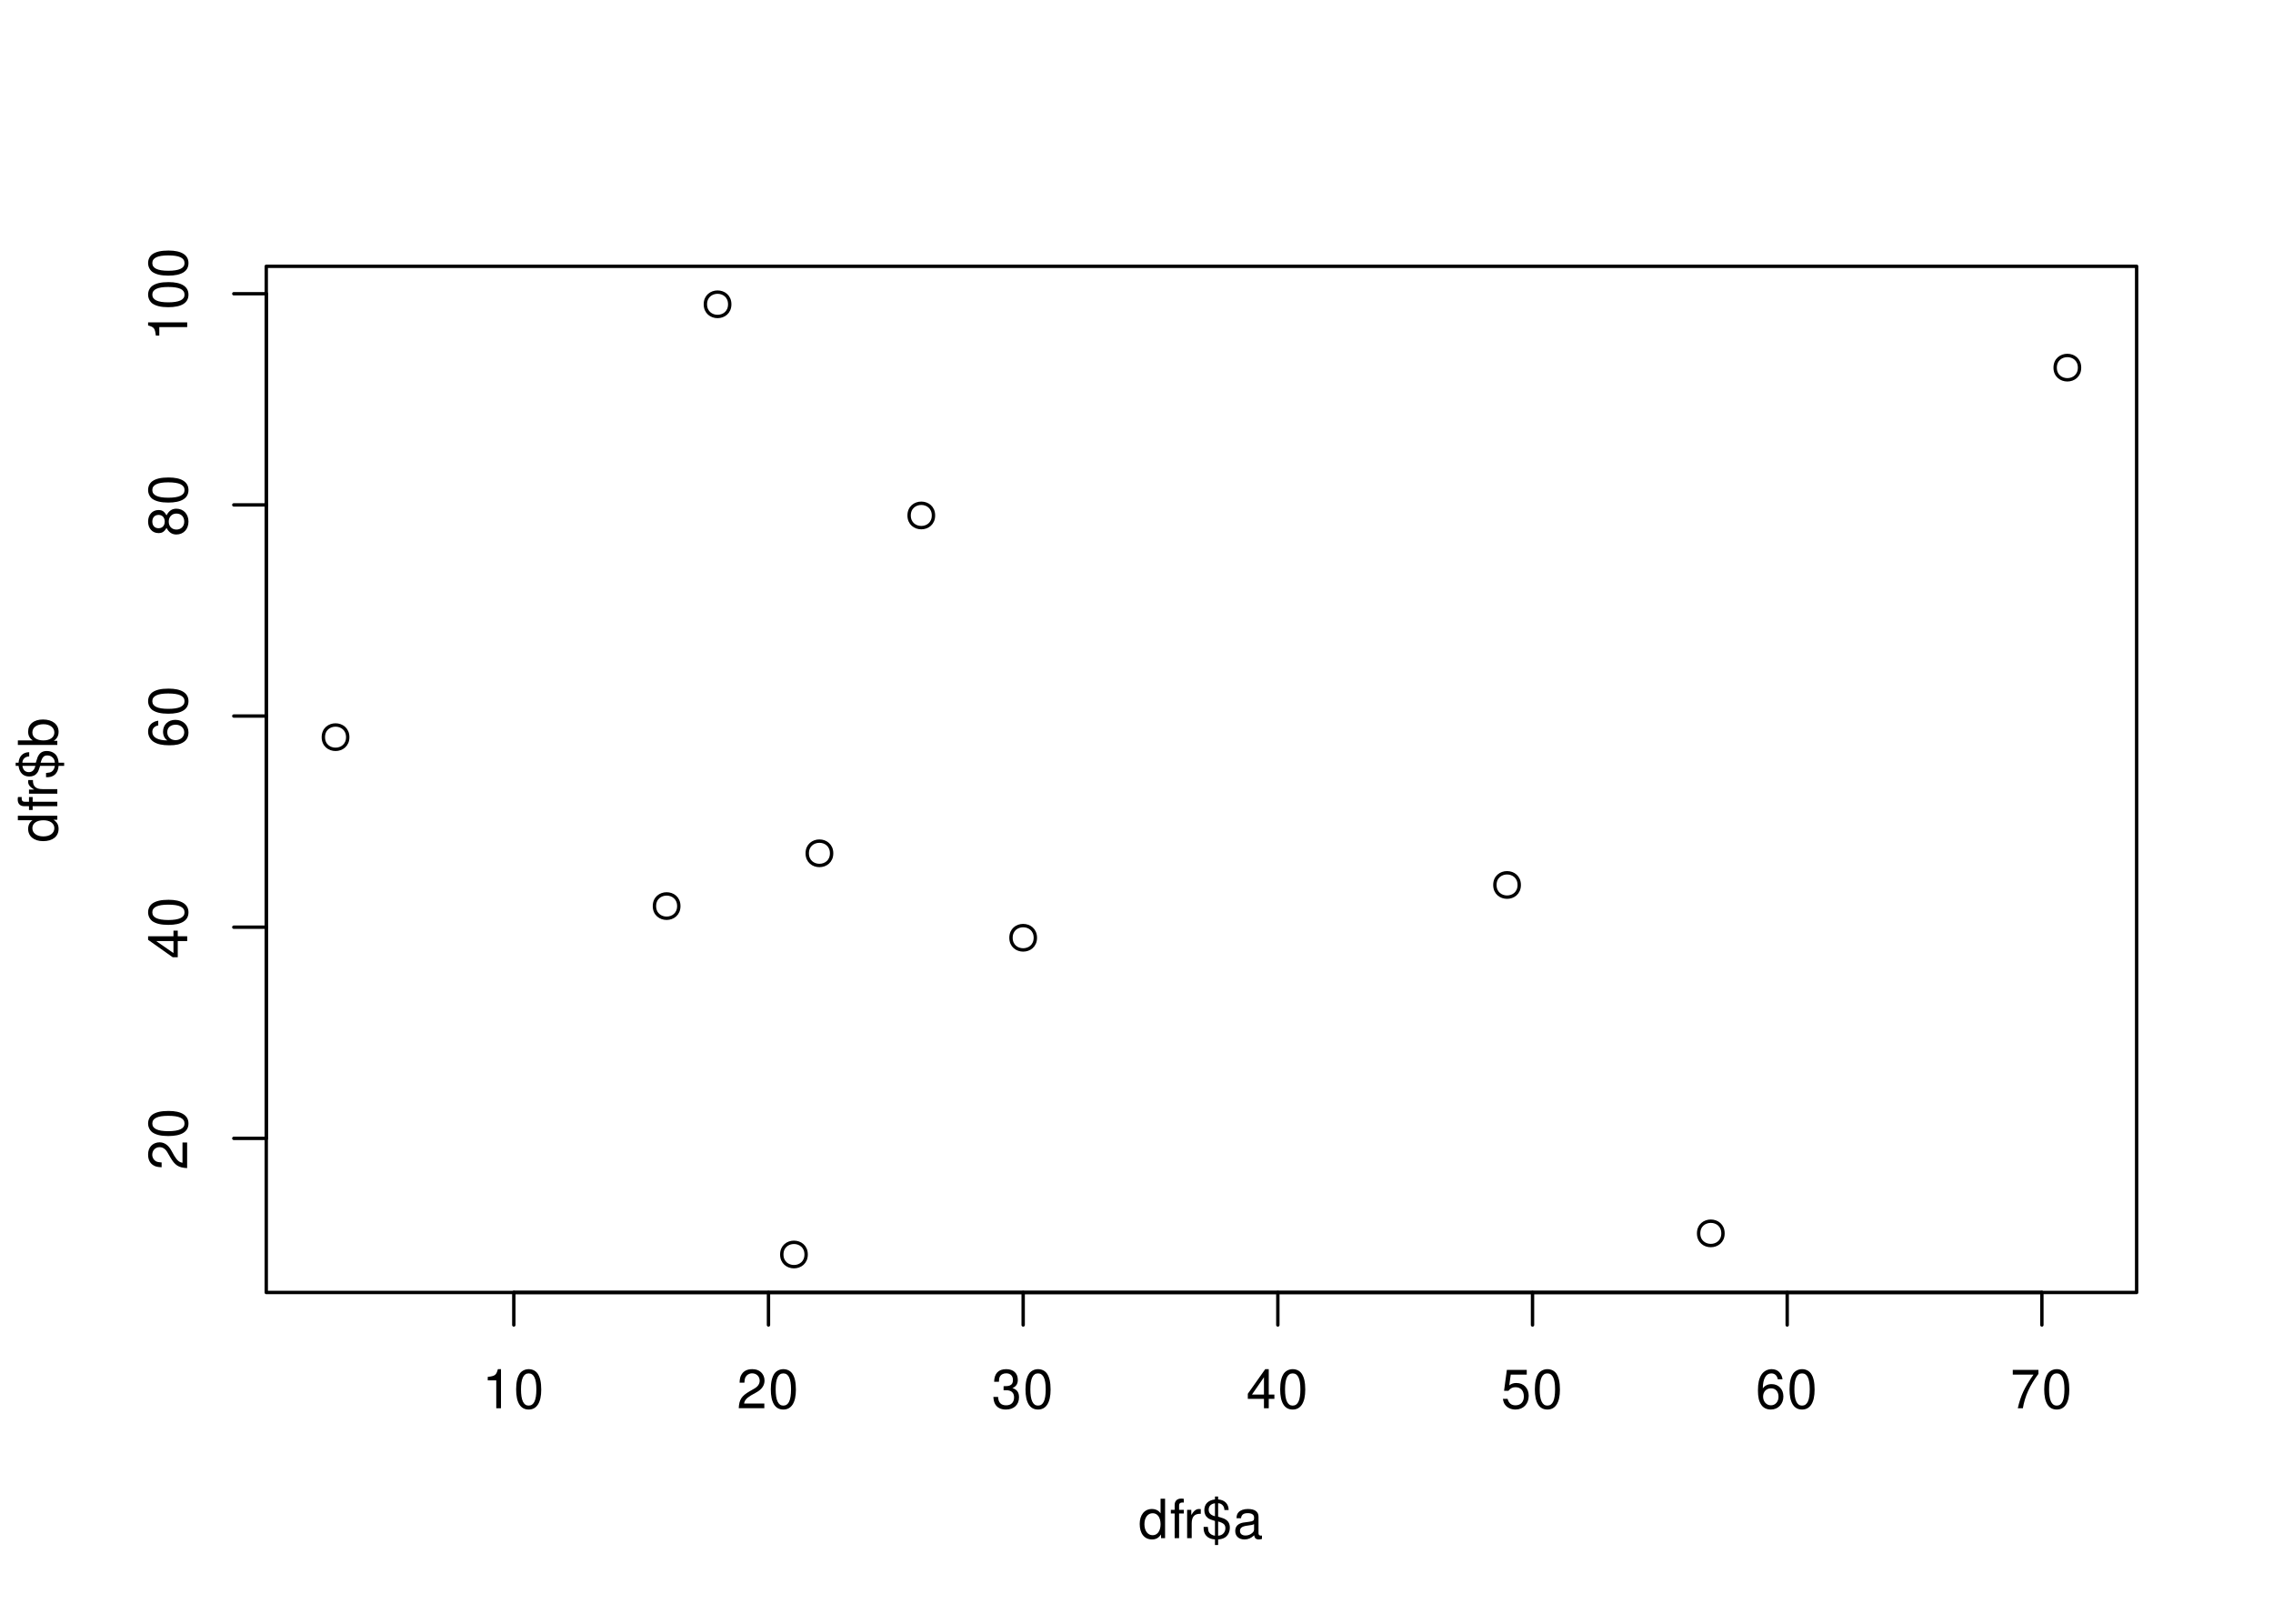
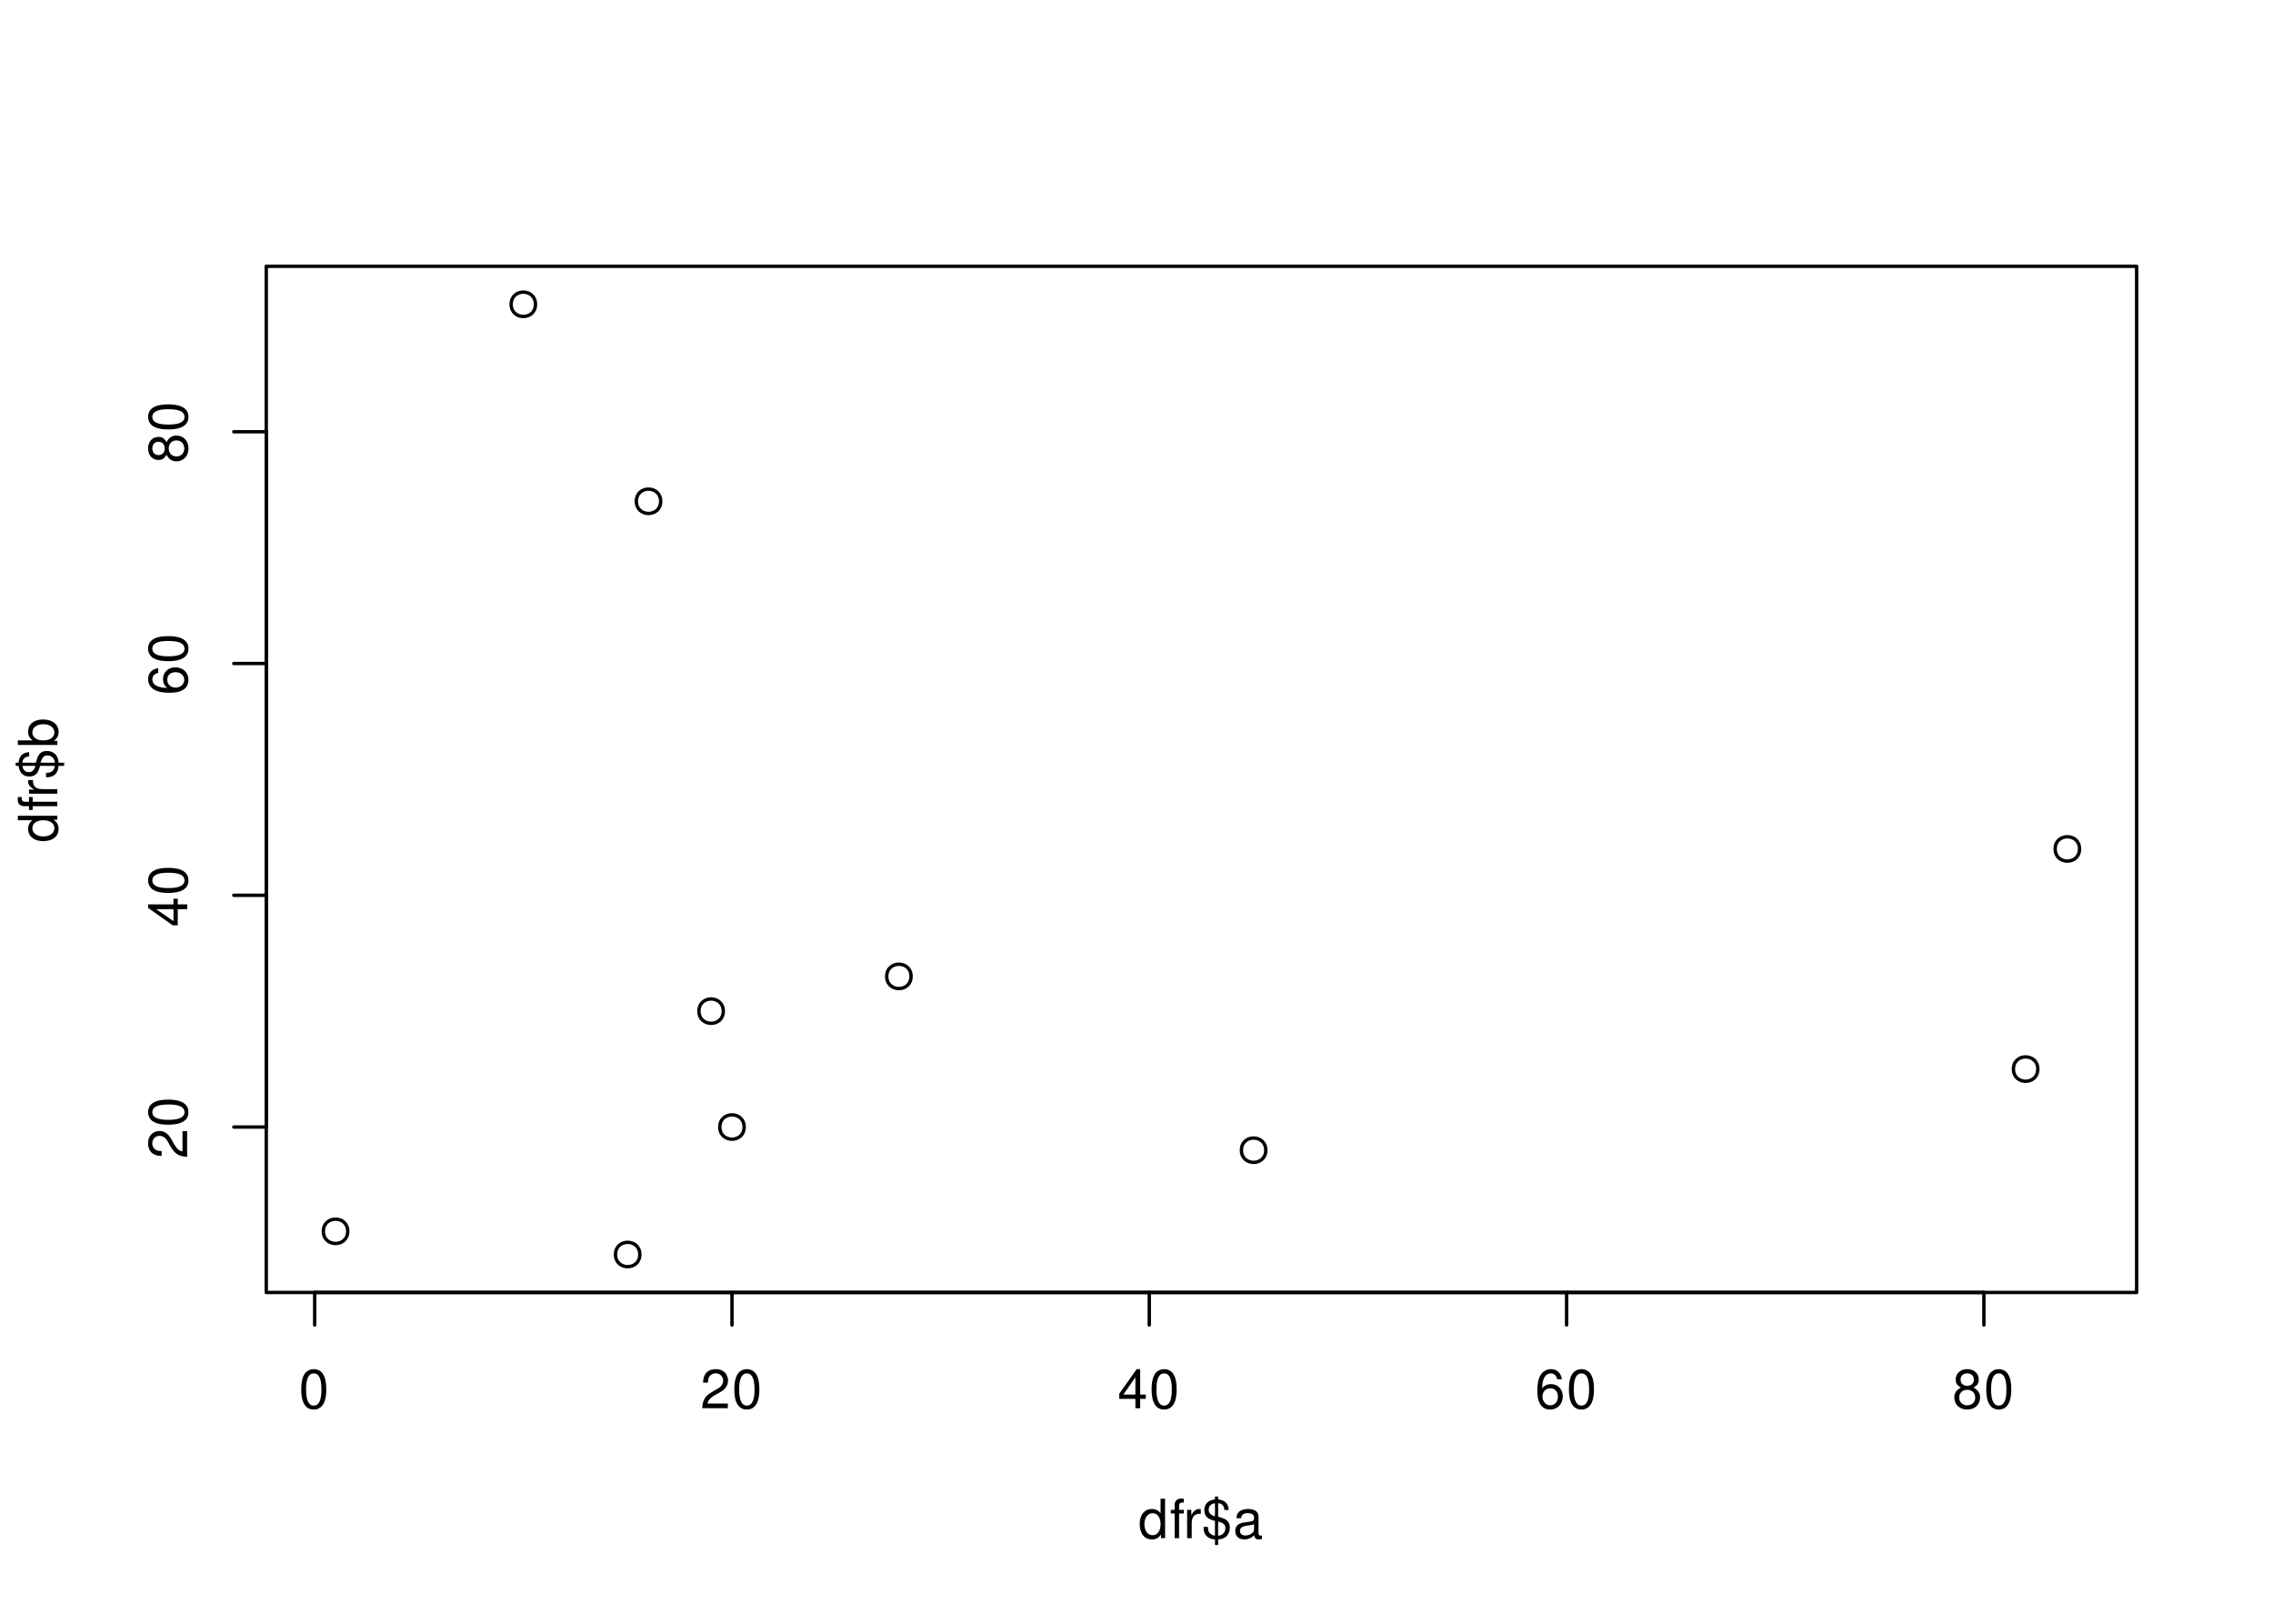
<svg xmlns="http://www.w3.org/2000/svg" xmlns:xlink="http://www.w3.org/1999/xlink" width="504pt" height="360pt" viewBox="0 0 504 360" version="1.1">
  <defs>
    <g>
      <symbol overflow="visible" id="glyph0-0">
        <path style="stroke:none;" d="" />
      </symbol>
      <symbol overflow="visible" id="glyph0-1">
-         <path style="stroke:none;" d="M 3.109 -6.188 L 3.109 0 L 4.156 0 L 4.156 -8.672 L 3.469 -8.672 C 3.094 -7.344 2.859 -7.156 1.219 -6.953 L 1.219 -6.188 Z M 3.109 -6.188 " />
+         <path style="stroke:none;" d="M 3.297 -8.672 C 2.516 -8.672 1.781 -8.312 1.344 -7.734 C 0.797 -6.953 0.516 -5.812 0.516 -4.203 C 0.516 -1.266 1.469 0.281 3.297 0.281 C 5.094 0.281 6.078 -1.266 6.078 -4.125 C 6.078 -5.812 5.812 -6.938 5.25 -7.734 C 4.812 -8.328 4.109 -8.672 3.297 -8.672 Z M 3.297 -7.734 C 4.438 -7.734 5 -6.578 5 -4.219 C 5 -1.75 4.453 -0.594 3.281 -0.594 C 2.156 -0.594 1.594 -1.797 1.594 -4.188 C 1.594 -6.578 2.156 -7.734 3.297 -7.734 Z M 3.297 -7.734 " />
      </symbol>
      <symbol overflow="visible" id="glyph0-2">
-         <path style="stroke:none;" d="M 3.297 -8.672 C 2.516 -8.672 1.781 -8.312 1.344 -7.734 C 0.797 -6.953 0.516 -5.812 0.516 -4.203 C 0.516 -1.266 1.469 0.281 3.297 0.281 C 5.094 0.281 6.078 -1.266 6.078 -4.125 C 6.078 -5.812 5.812 -6.938 5.25 -7.734 C 4.812 -8.328 4.109 -8.672 3.297 -8.672 Z M 3.297 -7.734 C 4.438 -7.734 5 -6.578 5 -4.219 C 5 -1.75 4.453 -0.594 3.281 -0.594 C 2.156 -0.594 1.594 -1.797 1.594 -4.188 C 1.594 -6.578 2.156 -7.734 3.297 -7.734 Z M 3.297 -7.734 " />
+         <path style="stroke:none;" d="M 6.078 -1.047 L 1.594 -1.047 C 1.703 -1.766 2.094 -2.219 3.125 -2.859 L 4.328 -3.531 C 5.516 -4.188 6.125 -5.078 6.125 -6.141 C 6.125 -6.859 5.844 -7.531 5.344 -8 C 4.844 -8.453 4.219 -8.672 3.406 -8.672 C 2.328 -8.672 1.531 -8.297 1.062 -7.547 C 0.75 -7.094 0.625 -6.547 0.594 -5.672 L 1.656 -5.672 C 1.688 -6.266 1.766 -6.609 1.906 -6.906 C 2.188 -7.422 2.734 -7.75 3.375 -7.75 C 4.328 -7.75 5.047 -7.062 5.047 -6.125 C 5.047 -5.422 4.656 -4.828 3.906 -4.391 L 2.797 -3.75 C 1.016 -2.719 0.5 -1.906 0.406 -0.016 L 6.078 -0.016 Z M 6.078 -1.047 " />
      </symbol>
      <symbol overflow="visible" id="glyph0-3">
-         <path style="stroke:none;" d="M 6.078 -1.047 L 1.594 -1.047 C 1.703 -1.766 2.094 -2.219 3.125 -2.859 L 4.328 -3.531 C 5.516 -4.188 6.125 -5.078 6.125 -6.141 C 6.125 -6.859 5.844 -7.531 5.344 -8 C 4.844 -8.453 4.219 -8.672 3.406 -8.672 C 2.328 -8.672 1.531 -8.297 1.062 -7.547 C 0.75 -7.094 0.625 -6.547 0.594 -5.672 L 1.656 -5.672 C 1.688 -6.266 1.766 -6.609 1.906 -6.906 C 2.188 -7.422 2.734 -7.75 3.375 -7.75 C 4.328 -7.75 5.047 -7.062 5.047 -6.125 C 5.047 -5.422 4.656 -4.828 3.906 -4.391 L 2.797 -3.75 C 1.016 -2.719 0.5 -1.906 0.406 -0.016 L 6.078 -0.016 Z M 6.078 -1.047 " />
+         <path style="stroke:none;" d="M 3.922 -2.094 L 3.922 0 L 4.984 0 L 4.984 -2.094 L 6.234 -2.094 L 6.234 -3.047 L 4.984 -3.047 L 4.984 -8.672 L 4.203 -8.672 L 0.344 -3.219 L 0.344 -2.094 Z M 3.922 -3.047 L 1.266 -3.047 L 3.922 -6.875 Z M 3.922 -3.047 " />
      </symbol>
      <symbol overflow="visible" id="glyph0-4">
-         <path style="stroke:none;" d="M 2.656 -4 L 3.234 -4 C 4.375 -4 4.984 -3.453 4.984 -2.406 C 4.984 -1.312 4.328 -0.656 3.234 -0.656 C 2.078 -0.656 1.516 -1.25 1.438 -2.516 L 0.391 -2.516 C 0.438 -1.828 0.547 -1.375 0.75 -0.984 C 1.203 -0.141 2.031 0.281 3.188 0.281 C 4.938 0.281 6.078 -0.781 6.078 -2.422 C 6.078 -3.531 5.656 -4.125 4.625 -4.484 C 5.422 -4.812 5.812 -5.406 5.812 -6.281 C 5.812 -7.781 4.844 -8.672 3.234 -8.672 C 1.516 -8.672 0.594 -7.719 0.562 -5.875 L 1.625 -5.875 C 1.625 -6.406 1.688 -6.703 1.812 -6.969 C 2.047 -7.469 2.578 -7.75 3.234 -7.75 C 4.172 -7.75 4.734 -7.188 4.734 -6.25 C 4.734 -5.641 4.531 -5.266 4.062 -5.062 C 3.766 -4.938 3.391 -4.891 2.656 -4.891 Z M 2.656 -4 " />
+         <path style="stroke:none;" d="M 5.969 -6.422 C 5.766 -7.844 4.859 -8.672 3.562 -8.672 C 2.625 -8.672 1.781 -8.219 1.281 -7.438 C 0.75 -6.594 0.516 -5.531 0.516 -3.953 C 0.516 -2.5 0.719 -1.578 1.234 -0.797 C 1.688 -0.094 2.438 0.281 3.375 0.281 C 4.984 0.281 6.156 -0.938 6.156 -2.625 C 6.156 -4.219 5.078 -5.359 3.547 -5.359 C 2.719 -5.359 2.047 -5.047 1.594 -4.406 C 1.609 -6.547 2.281 -7.734 3.484 -7.734 C 4.234 -7.734 4.75 -7.266 4.922 -6.422 Z M 3.422 -4.422 C 4.438 -4.422 5.078 -3.703 5.078 -2.547 C 5.078 -1.453 4.359 -0.656 3.391 -0.656 C 2.406 -0.656 1.656 -1.484 1.656 -2.594 C 1.656 -3.672 2.375 -4.422 3.422 -4.422 Z M 3.422 -4.422 " />
      </symbol>
      <symbol overflow="visible" id="glyph0-5">
-         <path style="stroke:none;" d="M 3.922 -2.094 L 3.922 0 L 4.984 0 L 4.984 -2.094 L 6.234 -2.094 L 6.234 -3.047 L 4.984 -3.047 L 4.984 -8.672 L 4.203 -8.672 L 0.344 -3.219 L 0.344 -2.094 Z M 3.922 -3.047 L 1.266 -3.047 L 3.922 -6.875 Z M 3.922 -3.047 " />
+         <path style="stroke:none;" d="M 4.688 -4.578 C 5.578 -5.109 5.859 -5.547 5.859 -6.359 C 5.859 -7.734 4.812 -8.672 3.297 -8.672 C 1.797 -8.672 0.75 -7.734 0.75 -6.375 C 0.75 -5.547 1.016 -5.125 1.891 -4.578 C 0.922 -4.078 0.438 -3.375 0.438 -2.406 C 0.438 -0.828 1.609 0.281 3.297 0.281 C 4.984 0.281 6.156 -0.828 6.156 -2.406 C 6.156 -3.375 5.672 -4.078 4.688 -4.578 Z M 3.297 -7.734 C 4.203 -7.734 4.781 -7.203 4.781 -6.344 C 4.781 -5.516 4.188 -4.984 3.297 -4.984 C 2.406 -4.984 1.828 -5.516 1.828 -6.359 C 1.828 -7.203 2.406 -7.734 3.297 -7.734 Z M 3.297 -4.094 C 4.359 -4.094 5.078 -3.391 5.078 -2.391 C 5.078 -1.344 4.375 -0.656 3.281 -0.656 C 2.25 -0.656 1.531 -1.375 1.531 -2.375 C 1.531 -3.406 2.234 -4.094 3.297 -4.094 Z M 3.297 -4.094 " />
      </symbol>
      <symbol overflow="visible" id="glyph0-6">
-         <path style="stroke:none;" d="M 5.719 -8.516 L 1.312 -8.516 L 0.688 -3.875 L 1.656 -3.875 C 2.141 -4.469 2.562 -4.672 3.234 -4.672 C 4.375 -4.672 5.078 -3.891 5.078 -2.625 C 5.078 -1.406 4.375 -0.656 3.219 -0.656 C 2.297 -0.656 1.734 -1.125 1.469 -2.094 L 0.422 -2.094 C 0.562 -1.391 0.688 -1.062 0.938 -0.75 C 1.422 -0.094 2.281 0.281 3.234 0.281 C 4.953 0.281 6.156 -0.969 6.156 -2.766 C 6.156 -4.453 5.047 -5.609 3.406 -5.609 C 2.812 -5.609 2.328 -5.453 1.844 -5.094 L 2.172 -7.469 L 5.719 -7.469 Z M 5.719 -8.516 " />
+         <path style="stroke:none;" d="M 5.938 -8.75 L 4.938 -8.75 L 4.938 -5.5 C 4.531 -6.125 3.859 -6.469 3.016 -6.469 C 1.375 -6.469 0.312 -5.156 0.312 -3.156 C 0.312 -1.031 1.344 0.281 3.047 0.281 C 3.906 0.281 4.516 -0.047 5.047 -0.828 L 5.047 0 L 5.938 0 Z M 3.188 -5.531 C 4.266 -5.531 4.938 -4.578 4.938 -3.078 C 4.938 -1.625 4.25 -0.656 3.188 -0.656 C 2.094 -0.656 1.359 -1.625 1.359 -3.094 C 1.359 -4.562 2.094 -5.531 3.188 -5.531 Z M 3.188 -5.531 " />
      </symbol>
      <symbol overflow="visible" id="glyph0-7">
-         <path style="stroke:none;" d="M 5.969 -6.422 C 5.766 -7.844 4.859 -8.672 3.562 -8.672 C 2.625 -8.672 1.781 -8.219 1.281 -7.438 C 0.75 -6.594 0.516 -5.531 0.516 -3.953 C 0.516 -2.5 0.719 -1.578 1.234 -0.797 C 1.688 -0.094 2.438 0.281 3.375 0.281 C 4.984 0.281 6.156 -0.938 6.156 -2.625 C 6.156 -4.219 5.078 -5.359 3.547 -5.359 C 2.719 -5.359 2.047 -5.047 1.594 -4.406 C 1.609 -6.547 2.281 -7.734 3.484 -7.734 C 4.234 -7.734 4.75 -7.266 4.922 -6.422 Z M 3.422 -4.422 C 4.438 -4.422 5.078 -3.703 5.078 -2.547 C 5.078 -1.453 4.359 -0.656 3.391 -0.656 C 2.406 -0.656 1.656 -1.484 1.656 -2.594 C 1.656 -3.672 2.375 -4.422 3.422 -4.422 Z M 3.422 -4.422 " />
+         <path style="stroke:none;" d="M 3.094 -6.281 L 2.047 -6.281 L 2.047 -7.266 C 2.047 -7.688 2.281 -7.906 2.75 -7.906 C 2.828 -7.906 2.875 -7.906 3.094 -7.891 L 3.094 -8.719 C 2.875 -8.766 2.734 -8.781 2.531 -8.781 C 1.609 -8.781 1.062 -8.25 1.062 -7.359 L 1.062 -6.281 L 0.219 -6.281 L 0.219 -5.469 L 1.062 -5.469 L 1.062 0 L 2.047 0 L 2.047 -5.469 L 3.094 -5.469 Z M 3.094 -6.281 " />
      </symbol>
      <symbol overflow="visible" id="glyph0-8">
-         <path style="stroke:none;" d="M 6.234 -8.516 L 0.547 -8.516 L 0.547 -7.469 L 5.141 -7.469 C 3.125 -4.578 2.297 -2.797 1.656 0 L 2.781 0 C 3.25 -2.719 4.312 -5.062 6.234 -7.625 Z M 6.234 -8.516 " />
+         <path style="stroke:none;" d="M 0.828 -6.281 L 0.828 0 L 1.844 0 L 1.844 -3.266 C 1.844 -4.781 2.469 -5.453 3.859 -5.406 L 3.859 -6.438 C 3.688 -6.453 3.594 -6.469 3.469 -6.469 C 2.812 -6.469 2.328 -6.078 1.75 -5.141 L 1.75 -6.281 Z M 0.828 -6.281 " />
      </symbol>
      <symbol overflow="visible" id="glyph0-9">
-         <path style="stroke:none;" d="M 5.938 -8.75 L 4.938 -8.75 L 4.938 -5.5 C 4.531 -6.125 3.859 -6.469 3.016 -6.469 C 1.375 -6.469 0.312 -5.156 0.312 -3.156 C 0.312 -1.031 1.344 0.281 3.047 0.281 C 3.906 0.281 4.516 -0.047 5.047 -0.828 L 5.047 0 L 5.938 0 Z M 3.188 -5.531 C 4.266 -5.531 4.938 -4.578 4.938 -3.078 C 4.938 -1.625 4.25 -0.656 3.188 -0.656 C 2.094 -0.656 1.359 -1.625 1.359 -3.094 C 1.359 -4.562 2.094 -5.531 3.188 -5.531 Z M 3.188 -5.531 " />
+         <path style="stroke:none;" d="M 3 -9.234 L 3 -8.594 C 1.469 -8.406 0.641 -7.562 0.641 -6.188 C 0.641 -5.438 0.922 -4.844 1.469 -4.438 C 1.797 -4.219 2.141 -4.078 3 -3.812 L 3 -0.547 C 2.453 -0.625 2 -0.859 1.734 -1.234 C 1.547 -1.516 1.5 -1.719 1.422 -2.5 L 0.484 -2.5 C 0.391 -0.828 1.312 0.172 3 0.281 L 3 1.516 L 3.703 1.516 L 3.703 0.281 C 4.359 0.234 4.797 0.094 5.203 -0.141 C 5.891 -0.578 6.297 -1.391 6.297 -2.344 C 6.297 -3.188 5.969 -3.797 5.281 -4.188 C 4.969 -4.375 4.812 -4.422 3.703 -4.766 L 3.703 -7.75 C 4.516 -7.719 5.078 -7.109 5.094 -6.234 L 6.031 -6.234 C 6.031 -7.594 5.156 -8.484 3.703 -8.594 L 3.703 -9.234 Z M 3 -4.859 C 2.047 -5.109 1.609 -5.578 1.609 -6.312 C 1.609 -7.109 2.109 -7.625 3 -7.734 Z M 3.703 -3.703 C 4.938 -3.344 5.312 -2.984 5.312 -2.203 C 5.312 -1.734 5.141 -1.312 4.812 -1 C 4.531 -0.719 4.219 -0.609 3.703 -0.547 Z M 3.703 -3.703 " />
      </symbol>
      <symbol overflow="visible" id="glyph0-10">
-         <path style="stroke:none;" d="M 3.094 -6.281 L 2.047 -6.281 L 2.047 -7.266 C 2.047 -7.688 2.281 -7.906 2.75 -7.906 C 2.828 -7.906 2.875 -7.906 3.094 -7.891 L 3.094 -8.719 C 2.875 -8.766 2.734 -8.781 2.531 -8.781 C 1.609 -8.781 1.062 -8.25 1.062 -7.359 L 1.062 -6.281 L 0.219 -6.281 L 0.219 -5.469 L 1.062 -5.469 L 1.062 0 L 2.047 0 L 2.047 -5.469 L 3.094 -5.469 Z M 3.094 -6.281 " />
-       </symbol>
-       <symbol overflow="visible" id="glyph0-11">
-         <path style="stroke:none;" d="M 0.828 -6.281 L 0.828 0 L 1.844 0 L 1.844 -3.266 C 1.844 -4.781 2.469 -5.453 3.859 -5.406 L 3.859 -6.438 C 3.688 -6.453 3.594 -6.469 3.469 -6.469 C 2.812 -6.469 2.328 -6.078 1.75 -5.141 L 1.75 -6.281 Z M 0.828 -6.281 " />
-       </symbol>
-       <symbol overflow="visible" id="glyph0-12">
-         <path style="stroke:none;" d="M 3 -9.234 L 3 -8.594 C 1.469 -8.406 0.641 -7.562 0.641 -6.188 C 0.641 -5.438 0.922 -4.844 1.469 -4.438 C 1.797 -4.219 2.141 -4.078 3 -3.812 L 3 -0.547 C 2.453 -0.625 2 -0.859 1.734 -1.234 C 1.547 -1.516 1.5 -1.719 1.422 -2.5 L 0.484 -2.5 C 0.391 -0.828 1.312 0.172 3 0.281 L 3 1.516 L 3.703 1.516 L 3.703 0.281 C 4.359 0.234 4.797 0.094 5.203 -0.141 C 5.891 -0.578 6.297 -1.391 6.297 -2.344 C 6.297 -3.188 5.969 -3.797 5.281 -4.188 C 4.969 -4.375 4.812 -4.422 3.703 -4.766 L 3.703 -7.75 C 4.516 -7.719 5.078 -7.109 5.094 -6.234 L 6.031 -6.234 C 6.031 -7.594 5.156 -8.484 3.703 -8.594 L 3.703 -9.234 Z M 3 -4.859 C 2.047 -5.109 1.609 -5.578 1.609 -6.312 C 1.609 -7.109 2.109 -7.625 3 -7.734 Z M 3.703 -3.703 C 4.938 -3.344 5.312 -2.984 5.312 -2.203 C 5.312 -1.734 5.141 -1.312 4.812 -1 C 4.531 -0.719 4.219 -0.609 3.703 -0.547 Z M 3.703 -3.703 " />
-       </symbol>
-       <symbol overflow="visible" id="glyph0-13">
        <path style="stroke:none;" d="M 6.422 -0.594 C 6.312 -0.562 6.266 -0.562 6.203 -0.562 C 5.859 -0.562 5.656 -0.75 5.656 -1.062 L 5.656 -4.75 C 5.656 -5.875 4.844 -6.469 3.297 -6.469 C 2.375 -6.469 1.641 -6.203 1.219 -5.734 C 0.922 -5.406 0.797 -5.047 0.781 -4.422 L 1.781 -4.422 C 1.875 -5.203 2.328 -5.547 3.266 -5.547 C 4.172 -5.547 4.672 -5.203 4.672 -4.609 L 4.672 -4.344 C 4.656 -3.906 4.438 -3.75 3.625 -3.641 C 2.203 -3.469 1.984 -3.422 1.609 -3.266 C 0.875 -2.953 0.5 -2.406 0.5 -1.578 C 0.5 -0.438 1.297 0.281 2.562 0.281 C 3.359 0.281 4 0 4.703 -0.641 C 4.781 0 5.094 0.281 5.734 0.281 C 5.953 0.281 6.078 0.25 6.422 0.172 Z M 4.672 -1.984 C 4.672 -1.641 4.578 -1.438 4.266 -1.156 C 3.859 -0.797 3.375 -0.594 2.781 -0.594 C 2 -0.594 1.547 -0.969 1.547 -1.609 C 1.547 -2.266 1.984 -2.609 3.062 -2.766 C 4.125 -2.906 4.328 -2.953 4.672 -3.109 Z M 4.672 -1.984 " />
      </symbol>
      <symbol overflow="visible" id="glyph1-0">
        <path style="stroke:none;" d="" />
      </symbol>
      <symbol overflow="visible" id="glyph1-1">
        <path style="stroke:none;" d="M -1.047 -6.078 L -1.047 -1.594 C -1.766 -1.703 -2.219 -2.094 -2.859 -3.125 L -3.531 -4.328 C -4.188 -5.516 -5.078 -6.125 -6.141 -6.125 C -6.859 -6.125 -7.531 -5.844 -8 -5.344 C -8.453 -4.844 -8.672 -4.219 -8.672 -3.406 C -8.672 -2.328 -8.297 -1.531 -7.547 -1.062 C -7.094 -0.75 -6.547 -0.625 -5.672 -0.594 L -5.672 -1.656 C -6.266 -1.688 -6.609 -1.766 -6.906 -1.906 C -7.422 -2.188 -7.75 -2.734 -7.75 -3.375 C -7.75 -4.328 -7.062 -5.047 -6.125 -5.047 C -5.422 -5.047 -4.828 -4.656 -4.391 -3.906 L -3.75 -2.797 C -2.719 -1.016 -1.906 -0.5 -0.016 -0.406 L -0.016 -6.078 Z M -1.047 -6.078 " />
      </symbol>
      <symbol overflow="visible" id="glyph1-2">
        <path style="stroke:none;" d="M -8.672 -3.297 C -8.672 -2.516 -8.312 -1.781 -7.734 -1.344 C -6.953 -0.797 -5.812 -0.516 -4.203 -0.516 C -1.266 -0.516 0.281 -1.469 0.281 -3.297 C 0.281 -5.094 -1.266 -6.078 -4.125 -6.078 C -5.812 -6.078 -6.938 -5.812 -7.734 -5.25 C -8.328 -4.812 -8.672 -4.109 -8.672 -3.297 Z M -7.734 -3.297 C -7.734 -4.438 -6.578 -5 -4.219 -5 C -1.75 -5 -0.594 -4.453 -0.594 -3.281 C -0.594 -2.156 -1.797 -1.594 -4.188 -1.594 C -6.578 -1.594 -7.734 -2.156 -7.734 -3.297 Z M -7.734 -3.297 " />
      </symbol>
      <symbol overflow="visible" id="glyph1-3">
        <path style="stroke:none;" d="M -2.094 -3.922 L 0 -3.922 L 0 -4.984 L -2.094 -4.984 L -2.094 -6.234 L -3.047 -6.234 L -3.047 -4.984 L -8.672 -4.984 L -8.672 -4.203 L -3.219 -0.344 L -2.094 -0.344 Z M -3.047 -3.922 L -3.047 -1.266 L -6.875 -3.922 Z M -3.047 -3.922 " />
      </symbol>
      <symbol overflow="visible" id="glyph1-4">
        <path style="stroke:none;" d="M -6.422 -5.969 C -7.844 -5.766 -8.672 -4.859 -8.672 -3.562 C -8.672 -2.625 -8.219 -1.781 -7.438 -1.281 C -6.594 -0.75 -5.531 -0.516 -3.953 -0.516 C -2.5 -0.516 -1.578 -0.719 -0.797 -1.234 C -0.094 -1.688 0.281 -2.438 0.281 -3.375 C 0.281 -4.984 -0.938 -6.156 -2.625 -6.156 C -4.219 -6.156 -5.359 -5.078 -5.359 -3.547 C -5.359 -2.719 -5.047 -2.047 -4.406 -1.594 C -6.547 -1.609 -7.734 -2.281 -7.734 -3.484 C -7.734 -4.234 -7.266 -4.75 -6.422 -4.922 Z M -4.422 -3.422 C -4.422 -4.438 -3.703 -5.078 -2.547 -5.078 C -1.453 -5.078 -0.656 -4.359 -0.656 -3.391 C -0.656 -2.406 -1.484 -1.656 -2.594 -1.656 C -3.672 -1.656 -4.422 -2.375 -4.422 -3.422 Z M -4.422 -3.422 " />
      </symbol>
      <symbol overflow="visible" id="glyph1-5">
        <path style="stroke:none;" d="M -4.578 -4.688 C -5.109 -5.578 -5.547 -5.859 -6.359 -5.859 C -7.734 -5.859 -8.672 -4.812 -8.672 -3.297 C -8.672 -1.797 -7.734 -0.75 -6.375 -0.75 C -5.547 -0.75 -5.125 -1.016 -4.578 -1.891 C -4.078 -0.922 -3.375 -0.438 -2.406 -0.438 C -0.828 -0.438 0.281 -1.609 0.281 -3.297 C 0.281 -4.984 -0.828 -6.156 -2.406 -6.156 C -3.375 -6.156 -4.078 -5.672 -4.578 -4.688 Z M -7.734 -3.297 C -7.734 -4.203 -7.203 -4.781 -6.344 -4.781 C -5.516 -4.781 -4.984 -4.188 -4.984 -3.297 C -4.984 -2.406 -5.516 -1.828 -6.359 -1.828 C -7.203 -1.828 -7.734 -2.406 -7.734 -3.297 Z M -4.094 -3.297 C -4.094 -4.359 -3.391 -5.078 -2.391 -5.078 C -1.344 -5.078 -0.656 -4.375 -0.656 -3.281 C -0.656 -2.25 -1.375 -1.531 -2.375 -1.531 C -3.406 -1.531 -4.094 -2.234 -4.094 -3.297 Z M -4.094 -3.297 " />
      </symbol>
      <symbol overflow="visible" id="glyph1-6">
-         <path style="stroke:none;" d="M -6.188 -3.109 L 0 -3.109 L 0 -4.156 L -8.672 -4.156 L -8.672 -3.469 C -7.344 -3.094 -7.156 -2.859 -6.953 -1.219 L -6.188 -1.219 Z M -6.188 -3.109 " />
+         <path style="stroke:none;" d="M -8.75 -5.938 L -8.75 -4.938 L -5.5 -4.938 C -6.125 -4.531 -6.469 -3.859 -6.469 -3.016 C -6.469 -1.375 -5.156 -0.312 -3.156 -0.312 C -1.031 -0.312 0.281 -1.344 0.281 -3.047 C 0.281 -3.906 -0.047 -4.516 -0.828 -5.047 L 0 -5.047 L 0 -5.938 Z M -5.531 -3.188 C -5.531 -4.266 -4.578 -4.938 -3.078 -4.938 C -1.625 -4.938 -0.656 -4.25 -0.656 -3.188 C -0.656 -2.094 -1.625 -1.359 -3.094 -1.359 C -4.562 -1.359 -5.531 -2.094 -5.531 -3.188 Z M -5.531 -3.188 " />
      </symbol>
      <symbol overflow="visible" id="glyph1-7">
-         <path style="stroke:none;" d="M -8.75 -5.938 L -8.75 -4.938 L -5.5 -4.938 C -6.125 -4.531 -6.469 -3.859 -6.469 -3.016 C -6.469 -1.375 -5.156 -0.312 -3.156 -0.312 C -1.031 -0.312 0.281 -1.344 0.281 -3.047 C 0.281 -3.906 -0.047 -4.516 -0.828 -5.047 L 0 -5.047 L 0 -5.938 Z M -5.531 -3.188 C -5.531 -4.266 -4.578 -4.938 -3.078 -4.938 C -1.625 -4.938 -0.656 -4.25 -0.656 -3.188 C -0.656 -2.094 -1.625 -1.359 -3.094 -1.359 C -4.562 -1.359 -5.531 -2.094 -5.531 -3.188 Z M -5.531 -3.188 " />
+         <path style="stroke:none;" d="M -6.281 -3.094 L -6.281 -2.047 L -7.266 -2.047 C -7.688 -2.047 -7.906 -2.281 -7.906 -2.75 C -7.906 -2.828 -7.906 -2.875 -7.891 -3.094 L -8.719 -3.094 C -8.766 -2.875 -8.781 -2.734 -8.781 -2.531 C -8.781 -1.609 -8.25 -1.062 -7.359 -1.062 L -6.281 -1.062 L -6.281 -0.219 L -5.469 -0.219 L -5.469 -1.062 L 0 -1.062 L 0 -2.047 L -5.469 -2.047 L -5.469 -3.094 Z M -6.281 -3.094 " />
      </symbol>
      <symbol overflow="visible" id="glyph1-8">
-         <path style="stroke:none;" d="M -6.281 -3.094 L -6.281 -2.047 L -7.266 -2.047 C -7.688 -2.047 -7.906 -2.281 -7.906 -2.75 C -7.906 -2.828 -7.906 -2.875 -7.891 -3.094 L -8.719 -3.094 C -8.766 -2.875 -8.781 -2.734 -8.781 -2.531 C -8.781 -1.609 -8.25 -1.062 -7.359 -1.062 L -6.281 -1.062 L -6.281 -0.219 L -5.469 -0.219 L -5.469 -1.062 L 0 -1.062 L 0 -2.047 L -5.469 -2.047 L -5.469 -3.094 Z M -6.281 -3.094 " />
+         <path style="stroke:none;" d="M -6.281 -0.828 L 0 -0.828 L 0 -1.844 L -3.266 -1.844 C -4.781 -1.844 -5.453 -2.469 -5.406 -3.859 L -6.438 -3.859 C -6.453 -3.688 -6.469 -3.594 -6.469 -3.469 C -6.469 -2.812 -6.078 -2.328 -5.141 -1.75 L -6.281 -1.75 Z M -6.281 -0.828 " />
      </symbol>
      <symbol overflow="visible" id="glyph1-9">
-         <path style="stroke:none;" d="M -6.281 -0.828 L 0 -0.828 L 0 -1.844 L -3.266 -1.844 C -4.781 -1.844 -5.453 -2.469 -5.406 -3.859 L -6.438 -3.859 C -6.453 -3.688 -6.469 -3.594 -6.469 -3.469 C -6.469 -2.812 -6.078 -2.328 -5.141 -1.75 L -6.281 -1.75 Z M -6.281 -0.828 " />
+         <path style="stroke:none;" d="M -9.234 -3 L -8.594 -3 C -8.406 -1.469 -7.562 -0.641 -6.188 -0.641 C -5.438 -0.641 -4.844 -0.922 -4.438 -1.469 C -4.219 -1.797 -4.078 -2.141 -3.812 -3 L -0.547 -3 C -0.625 -2.453 -0.859 -2 -1.234 -1.734 C -1.516 -1.547 -1.719 -1.5 -2.5 -1.422 L -2.5 -0.484 C -0.828 -0.391 0.172 -1.312 0.281 -3 L 1.516 -3 L 1.516 -3.703 L 0.281 -3.703 C 0.234 -4.359 0.094 -4.797 -0.141 -5.203 C -0.578 -5.891 -1.391 -6.297 -2.344 -6.297 C -3.188 -6.297 -3.797 -5.969 -4.188 -5.281 C -4.375 -4.969 -4.422 -4.812 -4.766 -3.703 L -7.75 -3.703 C -7.719 -4.516 -7.109 -5.078 -6.234 -5.094 L -6.234 -6.031 C -7.594 -6.031 -8.484 -5.156 -8.594 -3.703 L -9.234 -3.703 Z M -4.859 -3 C -5.109 -2.047 -5.578 -1.609 -6.312 -1.609 C -7.109 -1.609 -7.625 -2.109 -7.734 -3 Z M -3.703 -3.703 C -3.344 -4.938 -2.984 -5.312 -2.203 -5.312 C -1.734 -5.312 -1.312 -5.141 -1 -4.812 C -0.719 -4.531 -0.609 -4.219 -0.547 -3.703 Z M -3.703 -3.703 " />
      </symbol>
      <symbol overflow="visible" id="glyph1-10">
-         <path style="stroke:none;" d="M -9.234 -3 L -8.594 -3 C -8.406 -1.469 -7.562 -0.641 -6.188 -0.641 C -5.438 -0.641 -4.844 -0.922 -4.438 -1.469 C -4.219 -1.797 -4.078 -2.141 -3.812 -3 L -0.547 -3 C -0.625 -2.453 -0.859 -2 -1.234 -1.734 C -1.516 -1.547 -1.719 -1.5 -2.5 -1.422 L -2.5 -0.484 C -0.828 -0.391 0.172 -1.312 0.281 -3 L 1.516 -3 L 1.516 -3.703 L 0.281 -3.703 C 0.234 -4.359 0.094 -4.797 -0.141 -5.203 C -0.578 -5.891 -1.391 -6.297 -2.344 -6.297 C -3.188 -6.297 -3.797 -5.969 -4.188 -5.281 C -4.375 -4.969 -4.422 -4.812 -4.766 -3.703 L -7.75 -3.703 C -7.719 -4.516 -7.109 -5.078 -6.234 -5.094 L -6.234 -6.031 C -7.594 -6.031 -8.484 -5.156 -8.594 -3.703 L -9.234 -3.703 Z M -4.859 -3 C -5.109 -2.047 -5.578 -1.609 -6.312 -1.609 C -7.109 -1.609 -7.625 -2.109 -7.734 -3 Z M -3.703 -3.703 C -3.344 -4.938 -2.984 -5.312 -2.203 -5.312 C -1.734 -5.312 -1.312 -5.141 -1 -4.812 C -0.719 -4.531 -0.609 -4.219 -0.547 -3.703 Z M -3.703 -3.703 " />
-       </symbol>
-       <symbol overflow="visible" id="glyph1-11">
        <path style="stroke:none;" d="M -8.75 -0.641 L 0 -0.641 L 0 -1.547 L -0.797 -1.547 C -0.078 -2.031 0.281 -2.656 0.281 -3.547 C 0.281 -5.203 -1.078 -6.281 -3.172 -6.281 C -5.203 -6.281 -6.469 -5.25 -6.469 -3.594 C -6.469 -2.719 -6.141 -2.109 -5.438 -1.641 L -8.75 -1.641 Z M -5.531 -3.391 C -5.531 -4.516 -4.562 -5.234 -3.062 -5.234 C -1.625 -5.234 -0.656 -4.484 -0.656 -3.391 C -0.656 -2.328 -1.625 -1.641 -3.094 -1.641 C -4.578 -1.641 -5.531 -2.328 -5.531 -3.391 Z M -5.531 -3.391 " />
      </symbol>
    </g>
  </defs>
  <g id="surface23">
    <rect x="0" y="0" width="504" height="360" style="fill:rgb(100%,100%,100%);fill-opacity:1;stroke:none;" />
-     <path style="fill:none;stroke-width:0.75;stroke-linecap:round;stroke-linejoin:round;stroke:rgb(0%,0%,0%);stroke-opacity:1;stroke-miterlimit:10;" d="M 184.395 189.184 C 184.395 192.785 178.992 192.785 178.992 189.184 C 178.992 185.586 184.395 185.586 184.395 189.184 " />
-     <path style="fill:none;stroke-width:0.75;stroke-linecap:round;stroke-linejoin:round;stroke:rgb(0%,0%,0%);stroke-opacity:1;stroke-miterlimit:10;" d="M 229.57 207.91 C 229.57 211.512 224.172 211.512 224.172 207.91 C 224.172 204.312 229.57 204.312 229.57 207.91 " />
-     <path style="fill:none;stroke-width:0.75;stroke-linecap:round;stroke-linejoin:round;stroke:rgb(0%,0%,0%);stroke-opacity:1;stroke-miterlimit:10;" d="M 77.102 163.438 C 77.102 167.035 71.699 167.035 71.699 163.438 C 71.699 159.836 77.102 159.836 77.102 163.438 " />
-     <path style="fill:none;stroke-width:0.75;stroke-linecap:round;stroke-linejoin:round;stroke:rgb(0%,0%,0%);stroke-opacity:1;stroke-miterlimit:10;" d="M 178.746 278.133 C 178.746 281.734 173.348 281.734 173.348 278.133 C 173.348 274.535 178.746 274.535 178.746 278.133 " />
-     <path style="fill:none;stroke-width:0.75;stroke-linecap:round;stroke-linejoin:round;stroke:rgb(0%,0%,0%);stroke-opacity:1;stroke-miterlimit:10;" d="M 161.805 67.465 C 161.805 71.066 156.406 71.066 156.406 67.465 C 156.406 63.867 161.805 63.867 161.805 67.465 " />
-     <path style="fill:none;stroke-width:0.75;stroke-linecap:round;stroke-linejoin:round;stroke:rgb(0%,0%,0%);stroke-opacity:1;stroke-miterlimit:10;" d="M 382.043 273.453 C 382.043 277.051 376.641 277.051 376.641 273.453 C 376.641 269.852 382.043 269.852 382.043 273.453 " />
-     <path style="fill:none;stroke-width:0.75;stroke-linecap:round;stroke-linejoin:round;stroke:rgb(0%,0%,0%);stroke-opacity:1;stroke-miterlimit:10;" d="M 461.102 81.512 C 461.102 85.109 455.699 85.109 455.699 81.512 C 455.699 77.91 461.102 77.91 461.102 81.512 " />
-     <path style="fill:none;stroke-width:0.75;stroke-linecap:round;stroke-linejoin:round;stroke:rgb(0%,0%,0%);stroke-opacity:1;stroke-miterlimit:10;" d="M 336.863 196.207 C 336.863 199.809 331.465 199.809 331.465 196.207 C 331.465 192.605 336.863 192.605 336.863 196.207 " />
-     <path style="fill:none;stroke-width:0.75;stroke-linecap:round;stroke-linejoin:round;stroke:rgb(0%,0%,0%);stroke-opacity:1;stroke-miterlimit:10;" d="M 150.512 200.891 C 150.512 204.488 145.113 204.488 145.113 200.891 C 145.113 197.289 150.512 197.289 150.512 200.891 " />
-     <path style="fill:none;stroke-width:0.75;stroke-linecap:round;stroke-linejoin:round;stroke:rgb(0%,0%,0%);stroke-opacity:1;stroke-miterlimit:10;" d="M 206.98 114.281 C 206.98 117.883 201.582 117.883 201.582 114.281 C 201.582 110.68 206.98 110.68 206.98 114.281 " />
-     <path style="fill:none;stroke-width:0.75;stroke-linecap:round;stroke-linejoin:round;stroke:rgb(0%,0%,0%);stroke-opacity:1;stroke-miterlimit:10;" d="M 113.93 286.559 L 452.754 286.559 " />
-     <path style="fill:none;stroke-width:0.75;stroke-linecap:round;stroke-linejoin:round;stroke:rgb(0%,0%,0%);stroke-opacity:1;stroke-miterlimit:10;" d="M 113.93 286.559 L 113.93 293.762 " />
-     <path style="fill:none;stroke-width:0.75;stroke-linecap:round;stroke-linejoin:round;stroke:rgb(0%,0%,0%);stroke-opacity:1;stroke-miterlimit:10;" d="M 170.398 286.559 L 170.398 293.762 " />
-     <path style="fill:none;stroke-width:0.75;stroke-linecap:round;stroke-linejoin:round;stroke:rgb(0%,0%,0%);stroke-opacity:1;stroke-miterlimit:10;" d="M 226.871 286.559 L 226.871 293.762 " />
-     <path style="fill:none;stroke-width:0.75;stroke-linecap:round;stroke-linejoin:round;stroke:rgb(0%,0%,0%);stroke-opacity:1;stroke-miterlimit:10;" d="M 283.34 286.559 L 283.34 293.762 " />
-     <path style="fill:none;stroke-width:0.75;stroke-linecap:round;stroke-linejoin:round;stroke:rgb(0%,0%,0%);stroke-opacity:1;stroke-miterlimit:10;" d="M 339.812 286.559 L 339.812 293.762 " />
-     <path style="fill:none;stroke-width:0.75;stroke-linecap:round;stroke-linejoin:round;stroke:rgb(0%,0%,0%);stroke-opacity:1;stroke-miterlimit:10;" d="M 396.281 286.559 L 396.281 293.762 " />
-     <path style="fill:none;stroke-width:0.75;stroke-linecap:round;stroke-linejoin:round;stroke:rgb(0%,0%,0%);stroke-opacity:1;stroke-miterlimit:10;" d="M 452.754 286.559 L 452.754 293.762 " />
+     <path style="fill:none;stroke-width:0.75;stroke-linecap:round;stroke-linejoin:round;stroke:rgb(0%,0%,0%);stroke-opacity:1;stroke-miterlimit:10;" d="M 202.016 216.477 C 202.016 220.074 196.617 220.074 196.617 216.477 C 196.617 212.875 202.016 212.875 202.016 216.477 " />
+     <path style="fill:none;stroke-width:0.75;stroke-linecap:round;stroke-linejoin:round;stroke:rgb(0%,0%,0%);stroke-opacity:1;stroke-miterlimit:10;" d="M 118.738 67.465 C 118.738 71.066 113.34 71.066 113.34 67.465 C 113.34 63.867 118.738 63.867 118.738 67.465 " />
+     <path style="fill:none;stroke-width:0.75;stroke-linecap:round;stroke-linejoin:round;stroke:rgb(0%,0%,0%);stroke-opacity:1;stroke-miterlimit:10;" d="M 461.102 188.215 C 461.102 191.816 455.699 191.816 455.699 188.215 C 455.699 184.613 461.102 184.613 461.102 188.215 " />
+     <path style="fill:none;stroke-width:0.75;stroke-linecap:round;stroke-linejoin:round;stroke:rgb(0%,0%,0%);stroke-opacity:1;stroke-miterlimit:10;" d="M 141.871 278.133 C 141.871 281.734 136.473 281.734 136.473 278.133 C 136.473 274.535 141.871 274.535 141.871 278.133 " />
+     <path style="fill:none;stroke-width:0.75;stroke-linecap:round;stroke-linejoin:round;stroke:rgb(0%,0%,0%);stroke-opacity:1;stroke-miterlimit:10;" d="M 451.848 237.027 C 451.848 240.629 446.445 240.629 446.445 237.027 C 446.445 233.426 451.848 233.426 451.848 237.027 " />
+     <path style="fill:none;stroke-width:0.75;stroke-linecap:round;stroke-linejoin:round;stroke:rgb(0%,0%,0%);stroke-opacity:1;stroke-miterlimit:10;" d="M 146.496 111.141 C 146.496 114.742 141.098 114.742 141.098 111.141 C 141.098 107.543 146.496 107.543 146.496 111.141 " />
+     <path style="fill:none;stroke-width:0.75;stroke-linecap:round;stroke-linejoin:round;stroke:rgb(0%,0%,0%);stroke-opacity:1;stroke-miterlimit:10;" d="M 165.004 249.875 C 165.004 253.473 159.605 253.473 159.605 249.875 C 159.605 246.273 165.004 246.273 165.004 249.875 " />
+     <path style="fill:none;stroke-width:0.75;stroke-linecap:round;stroke-linejoin:round;stroke:rgb(0%,0%,0%);stroke-opacity:1;stroke-miterlimit:10;" d="M 280.668 255.012 C 280.668 258.613 275.266 258.613 275.266 255.012 C 275.266 251.41 280.668 251.41 280.668 255.012 " />
+     <path style="fill:none;stroke-width:0.75;stroke-linecap:round;stroke-linejoin:round;stroke:rgb(0%,0%,0%);stroke-opacity:1;stroke-miterlimit:10;" d="M 160.379 224.184 C 160.379 227.781 154.977 227.781 154.977 224.184 C 154.977 220.582 160.379 220.582 160.379 224.184 " />
+     <path style="fill:none;stroke-width:0.75;stroke-linecap:round;stroke-linejoin:round;stroke:rgb(0%,0%,0%);stroke-opacity:1;stroke-miterlimit:10;" d="M 77.102 272.996 C 77.102 276.594 71.699 276.594 71.699 272.996 C 71.699 269.395 77.102 269.395 77.102 272.996 " />
+     <path style="fill:none;stroke-width:0.75;stroke-linecap:round;stroke-linejoin:round;stroke:rgb(0%,0%,0%);stroke-opacity:1;stroke-miterlimit:10;" d="M 69.773 286.559 L 439.895 286.559 " />
+     <path style="fill:none;stroke-width:0.75;stroke-linecap:round;stroke-linejoin:round;stroke:rgb(0%,0%,0%);stroke-opacity:1;stroke-miterlimit:10;" d="M 69.773 286.559 L 69.773 293.762 " />
+     <path style="fill:none;stroke-width:0.75;stroke-linecap:round;stroke-linejoin:round;stroke:rgb(0%,0%,0%);stroke-opacity:1;stroke-miterlimit:10;" d="M 162.305 286.559 L 162.305 293.762 " />
+     <path style="fill:none;stroke-width:0.75;stroke-linecap:round;stroke-linejoin:round;stroke:rgb(0%,0%,0%);stroke-opacity:1;stroke-miterlimit:10;" d="M 254.832 286.559 L 254.832 293.762 " />
+     <path style="fill:none;stroke-width:0.75;stroke-linecap:round;stroke-linejoin:round;stroke:rgb(0%,0%,0%);stroke-opacity:1;stroke-miterlimit:10;" d="M 347.363 286.559 L 347.363 293.762 " />
+     <path style="fill:none;stroke-width:0.75;stroke-linecap:round;stroke-linejoin:round;stroke:rgb(0%,0%,0%);stroke-opacity:1;stroke-miterlimit:10;" d="M 439.895 286.559 L 439.895 293.762 " />
    <g style="fill:rgb(0%,0%,0%);fill-opacity:1;">
-       <use xlink:href="#glyph0-1" x="106.93" y="312.229" />
-       <use xlink:href="#glyph0-2" x="113.93" y="312.229" />
+       <use xlink:href="#glyph0-1" x="66.273" y="312.229" />
    </g>
    <g style="fill:rgb(0%,0%,0%);fill-opacity:1;">
-       <use xlink:href="#glyph0-3" x="163.398" y="312.229" />
-       <use xlink:href="#glyph0-2" x="170.398" y="312.229" />
+       <use xlink:href="#glyph0-2" x="155.305" y="312.229" />
+       <use xlink:href="#glyph0-1" x="162.305" y="312.229" />
    </g>
    <g style="fill:rgb(0%,0%,0%);fill-opacity:1;">
-       <use xlink:href="#glyph0-4" x="219.871" y="312.229" />
-       <use xlink:href="#glyph0-2" x="226.871" y="312.229" />
+       <use xlink:href="#glyph0-3" x="247.832" y="312.229" />
+       <use xlink:href="#glyph0-1" x="254.832" y="312.229" />
    </g>
    <g style="fill:rgb(0%,0%,0%);fill-opacity:1;">
-       <use xlink:href="#glyph0-5" x="276.34" y="312.229" />
-       <use xlink:href="#glyph0-2" x="283.34" y="312.229" />
+       <use xlink:href="#glyph0-4" x="340.363" y="312.229" />
+       <use xlink:href="#glyph0-1" x="347.363" y="312.229" />
    </g>
    <g style="fill:rgb(0%,0%,0%);fill-opacity:1;">
-       <use xlink:href="#glyph0-6" x="332.812" y="312.229" />
-       <use xlink:href="#glyph0-2" x="339.812" y="312.229" />
+       <use xlink:href="#glyph0-5" x="432.895" y="312.229" />
+       <use xlink:href="#glyph0-1" x="439.895" y="312.229" />
+     </g>
+     <path style="fill:none;stroke-width:0.75;stroke-linecap:round;stroke-linejoin:round;stroke:rgb(0%,0%,0%);stroke-opacity:1;stroke-miterlimit:10;" d="M 59.039 249.875 L 59.039 95.727 " />
+     <path style="fill:none;stroke-width:0.75;stroke-linecap:round;stroke-linejoin:round;stroke:rgb(0%,0%,0%);stroke-opacity:1;stroke-miterlimit:10;" d="M 59.039 249.875 L 51.84 249.875 " />
+     <path style="fill:none;stroke-width:0.75;stroke-linecap:round;stroke-linejoin:round;stroke:rgb(0%,0%,0%);stroke-opacity:1;stroke-miterlimit:10;" d="M 59.039 198.492 L 51.84 198.492 " />
+     <path style="fill:none;stroke-width:0.75;stroke-linecap:round;stroke-linejoin:round;stroke:rgb(0%,0%,0%);stroke-opacity:1;stroke-miterlimit:10;" d="M 59.039 147.109 L 51.84 147.109 " />
+     <path style="fill:none;stroke-width:0.75;stroke-linecap:round;stroke-linejoin:round;stroke:rgb(0%,0%,0%);stroke-opacity:1;stroke-miterlimit:10;" d="M 59.039 95.727 L 51.84 95.727 " />
+     <g style="fill:rgb(0%,0%,0%);fill-opacity:1;">
+       <use xlink:href="#glyph1-1" x="41.51" y="256.875" />
+       <use xlink:href="#glyph1-2" x="41.51" y="249.875" />
    </g>
    <g style="fill:rgb(0%,0%,0%);fill-opacity:1;">
-       <use xlink:href="#glyph0-7" x="389.281" y="312.229" />
-       <use xlink:href="#glyph0-2" x="396.281" y="312.229" />
+       <use xlink:href="#glyph1-3" x="41.51" y="205.492" />
+       <use xlink:href="#glyph1-2" x="41.51" y="198.492" />
    </g>
    <g style="fill:rgb(0%,0%,0%);fill-opacity:1;">
-       <use xlink:href="#glyph0-8" x="445.754" y="312.229" />
-       <use xlink:href="#glyph0-2" x="452.754" y="312.229" />
-     </g>
-     <path style="fill:none;stroke-width:0.75;stroke-linecap:round;stroke-linejoin:round;stroke:rgb(0%,0%,0%);stroke-opacity:1;stroke-miterlimit:10;" d="M 59.039 252.387 L 59.039 65.125 " />
-     <path style="fill:none;stroke-width:0.75;stroke-linecap:round;stroke-linejoin:round;stroke:rgb(0%,0%,0%);stroke-opacity:1;stroke-miterlimit:10;" d="M 59.039 252.387 L 51.84 252.387 " />
-     <path style="fill:none;stroke-width:0.75;stroke-linecap:round;stroke-linejoin:round;stroke:rgb(0%,0%,0%);stroke-opacity:1;stroke-miterlimit:10;" d="M 59.039 205.57 L 51.84 205.57 " />
-     <path style="fill:none;stroke-width:0.75;stroke-linecap:round;stroke-linejoin:round;stroke:rgb(0%,0%,0%);stroke-opacity:1;stroke-miterlimit:10;" d="M 59.039 158.754 L 51.84 158.754 " />
-     <path style="fill:none;stroke-width:0.75;stroke-linecap:round;stroke-linejoin:round;stroke:rgb(0%,0%,0%);stroke-opacity:1;stroke-miterlimit:10;" d="M 59.039 111.941 L 51.84 111.941 " />
-     <path style="fill:none;stroke-width:0.75;stroke-linecap:round;stroke-linejoin:round;stroke:rgb(0%,0%,0%);stroke-opacity:1;stroke-miterlimit:10;" d="M 59.039 65.125 L 51.84 65.125 " />
-     <g style="fill:rgb(0%,0%,0%);fill-opacity:1;">
-       <use xlink:href="#glyph1-1" x="41.51" y="259.387" />
-       <use xlink:href="#glyph1-2" x="41.51" y="252.387" />
+       <use xlink:href="#glyph1-4" x="41.51" y="154.109" />
+       <use xlink:href="#glyph1-2" x="41.51" y="147.109" />
    </g>
    <g style="fill:rgb(0%,0%,0%);fill-opacity:1;">
-       <use xlink:href="#glyph1-3" x="41.51" y="212.57" />
-       <use xlink:href="#glyph1-2" x="41.51" y="205.57" />
-     </g>
-     <g style="fill:rgb(0%,0%,0%);fill-opacity:1;">
-       <use xlink:href="#glyph1-4" x="41.51" y="165.754" />
-       <use xlink:href="#glyph1-2" x="41.51" y="158.754" />
-     </g>
-     <g style="fill:rgb(0%,0%,0%);fill-opacity:1;">
-       <use xlink:href="#glyph1-5" x="41.51" y="118.941" />
-       <use xlink:href="#glyph1-2" x="41.51" y="111.941" />
-     </g>
-     <g style="fill:rgb(0%,0%,0%);fill-opacity:1;">
-       <use xlink:href="#glyph1-6" x="41.51" y="75.625" />
-       <use xlink:href="#glyph1-2" x="41.51" y="68.625" />
-       <use xlink:href="#glyph1-2" x="41.51" y="61.625" />
+       <use xlink:href="#glyph1-5" x="41.51" y="102.727" />
+       <use xlink:href="#glyph1-2" x="41.51" y="95.727" />
    </g>
    <path style="fill:none;stroke-width:0.75;stroke-linecap:round;stroke-linejoin:round;stroke:rgb(0%,0%,0%);stroke-opacity:1;stroke-miterlimit:10;" d="M 59.039 286.559 L 473.762 286.559 L 473.762 59.039 L 59.039 59.039 L 59.039 286.559 " />
    <g style="fill:rgb(0%,0%,0%);fill-opacity:1;">
-       <use xlink:href="#glyph0-9" x="252.398" y="341.029" />
-       <use xlink:href="#glyph0-10" x="259.398" y="341.029" />
-       <use xlink:href="#glyph0-11" x="262.398" y="341.029" />
-       <use xlink:href="#glyph0-12" x="266.398" y="341.029" />
-       <use xlink:href="#glyph0-13" x="273.398" y="341.029" />
+       <use xlink:href="#glyph0-6" x="252.398" y="341.029" />
+       <use xlink:href="#glyph0-7" x="259.398" y="341.029" />
+       <use xlink:href="#glyph0-8" x="262.398" y="341.029" />
+       <use xlink:href="#glyph0-9" x="266.398" y="341.029" />
+       <use xlink:href="#glyph0-10" x="273.398" y="341.029" />
    </g>
    <g style="fill:rgb(0%,0%,0%);fill-opacity:1;">
-       <use xlink:href="#glyph1-7" x="12.709" y="186.801" />
-       <use xlink:href="#glyph1-8" x="12.709" y="179.801" />
-       <use xlink:href="#glyph1-9" x="12.709" y="176.801" />
-       <use xlink:href="#glyph1-10" x="12.709" y="172.801" />
-       <use xlink:href="#glyph1-11" x="12.709" y="165.801" />
+       <use xlink:href="#glyph1-6" x="12.709" y="186.801" />
+       <use xlink:href="#glyph1-7" x="12.709" y="179.801" />
+       <use xlink:href="#glyph1-8" x="12.709" y="176.801" />
+       <use xlink:href="#glyph1-9" x="12.709" y="172.801" />
+       <use xlink:href="#glyph1-10" x="12.709" y="165.801" />
    </g>
  </g>
</svg>
